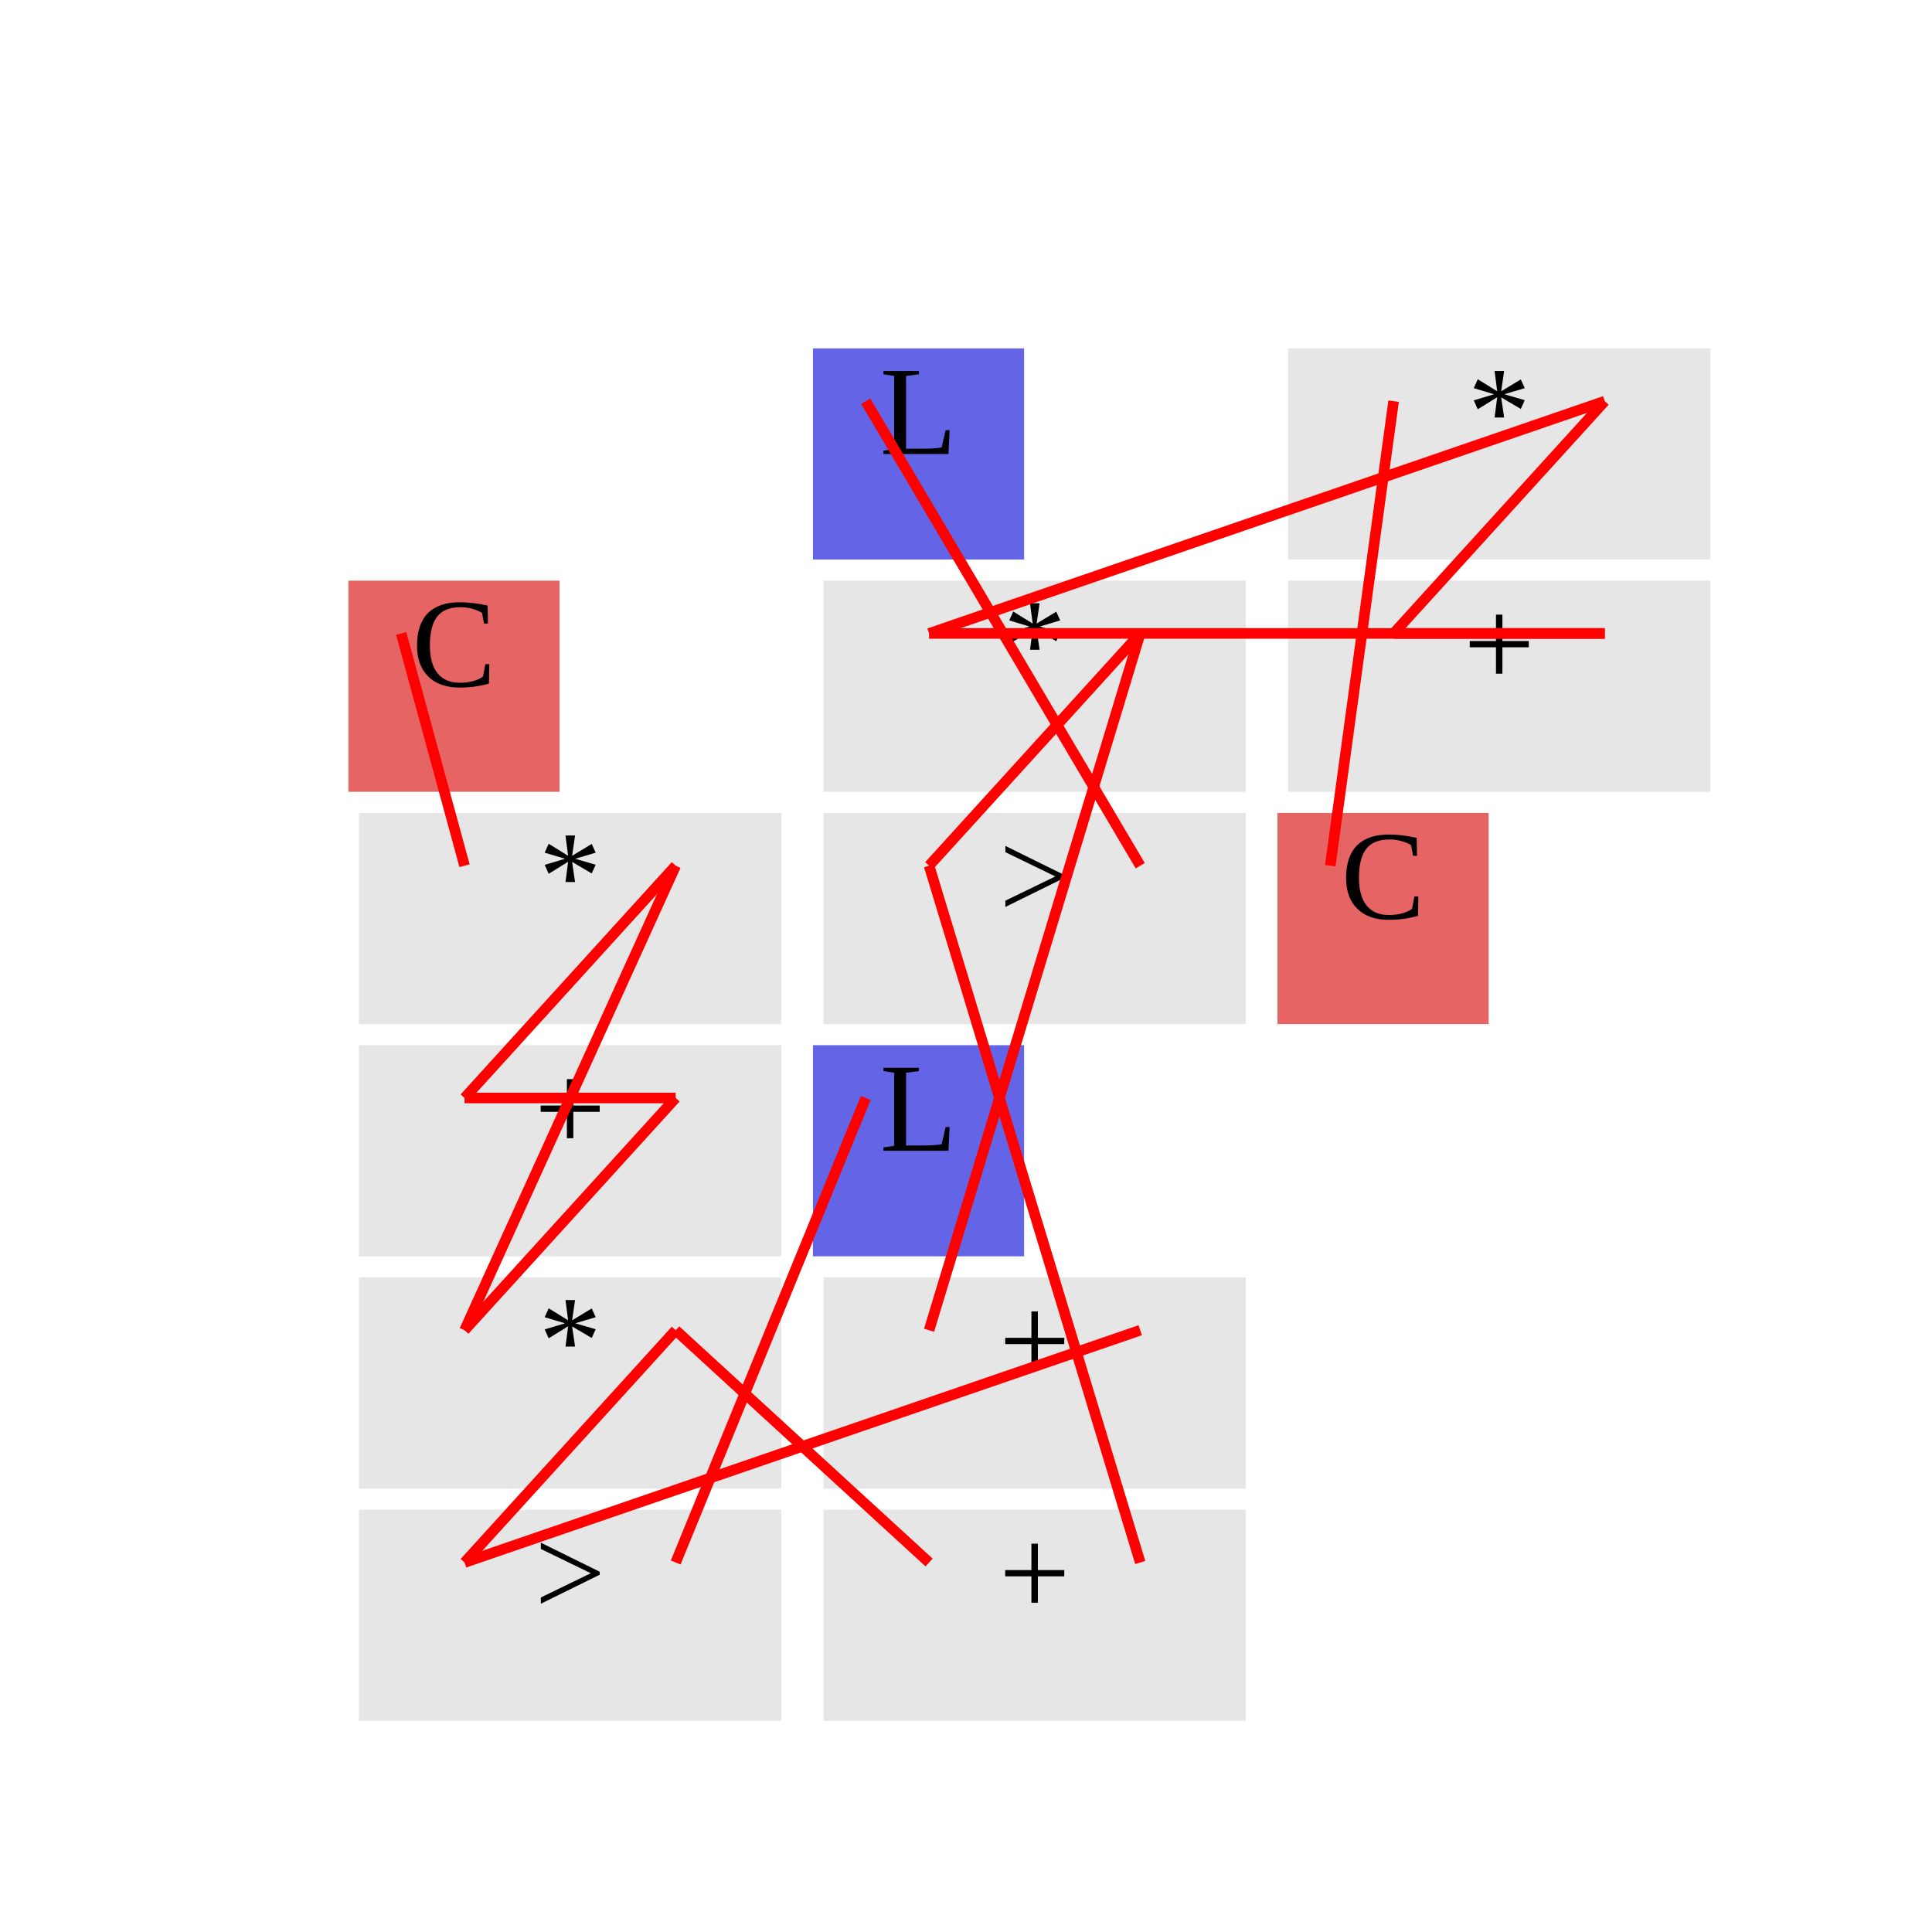
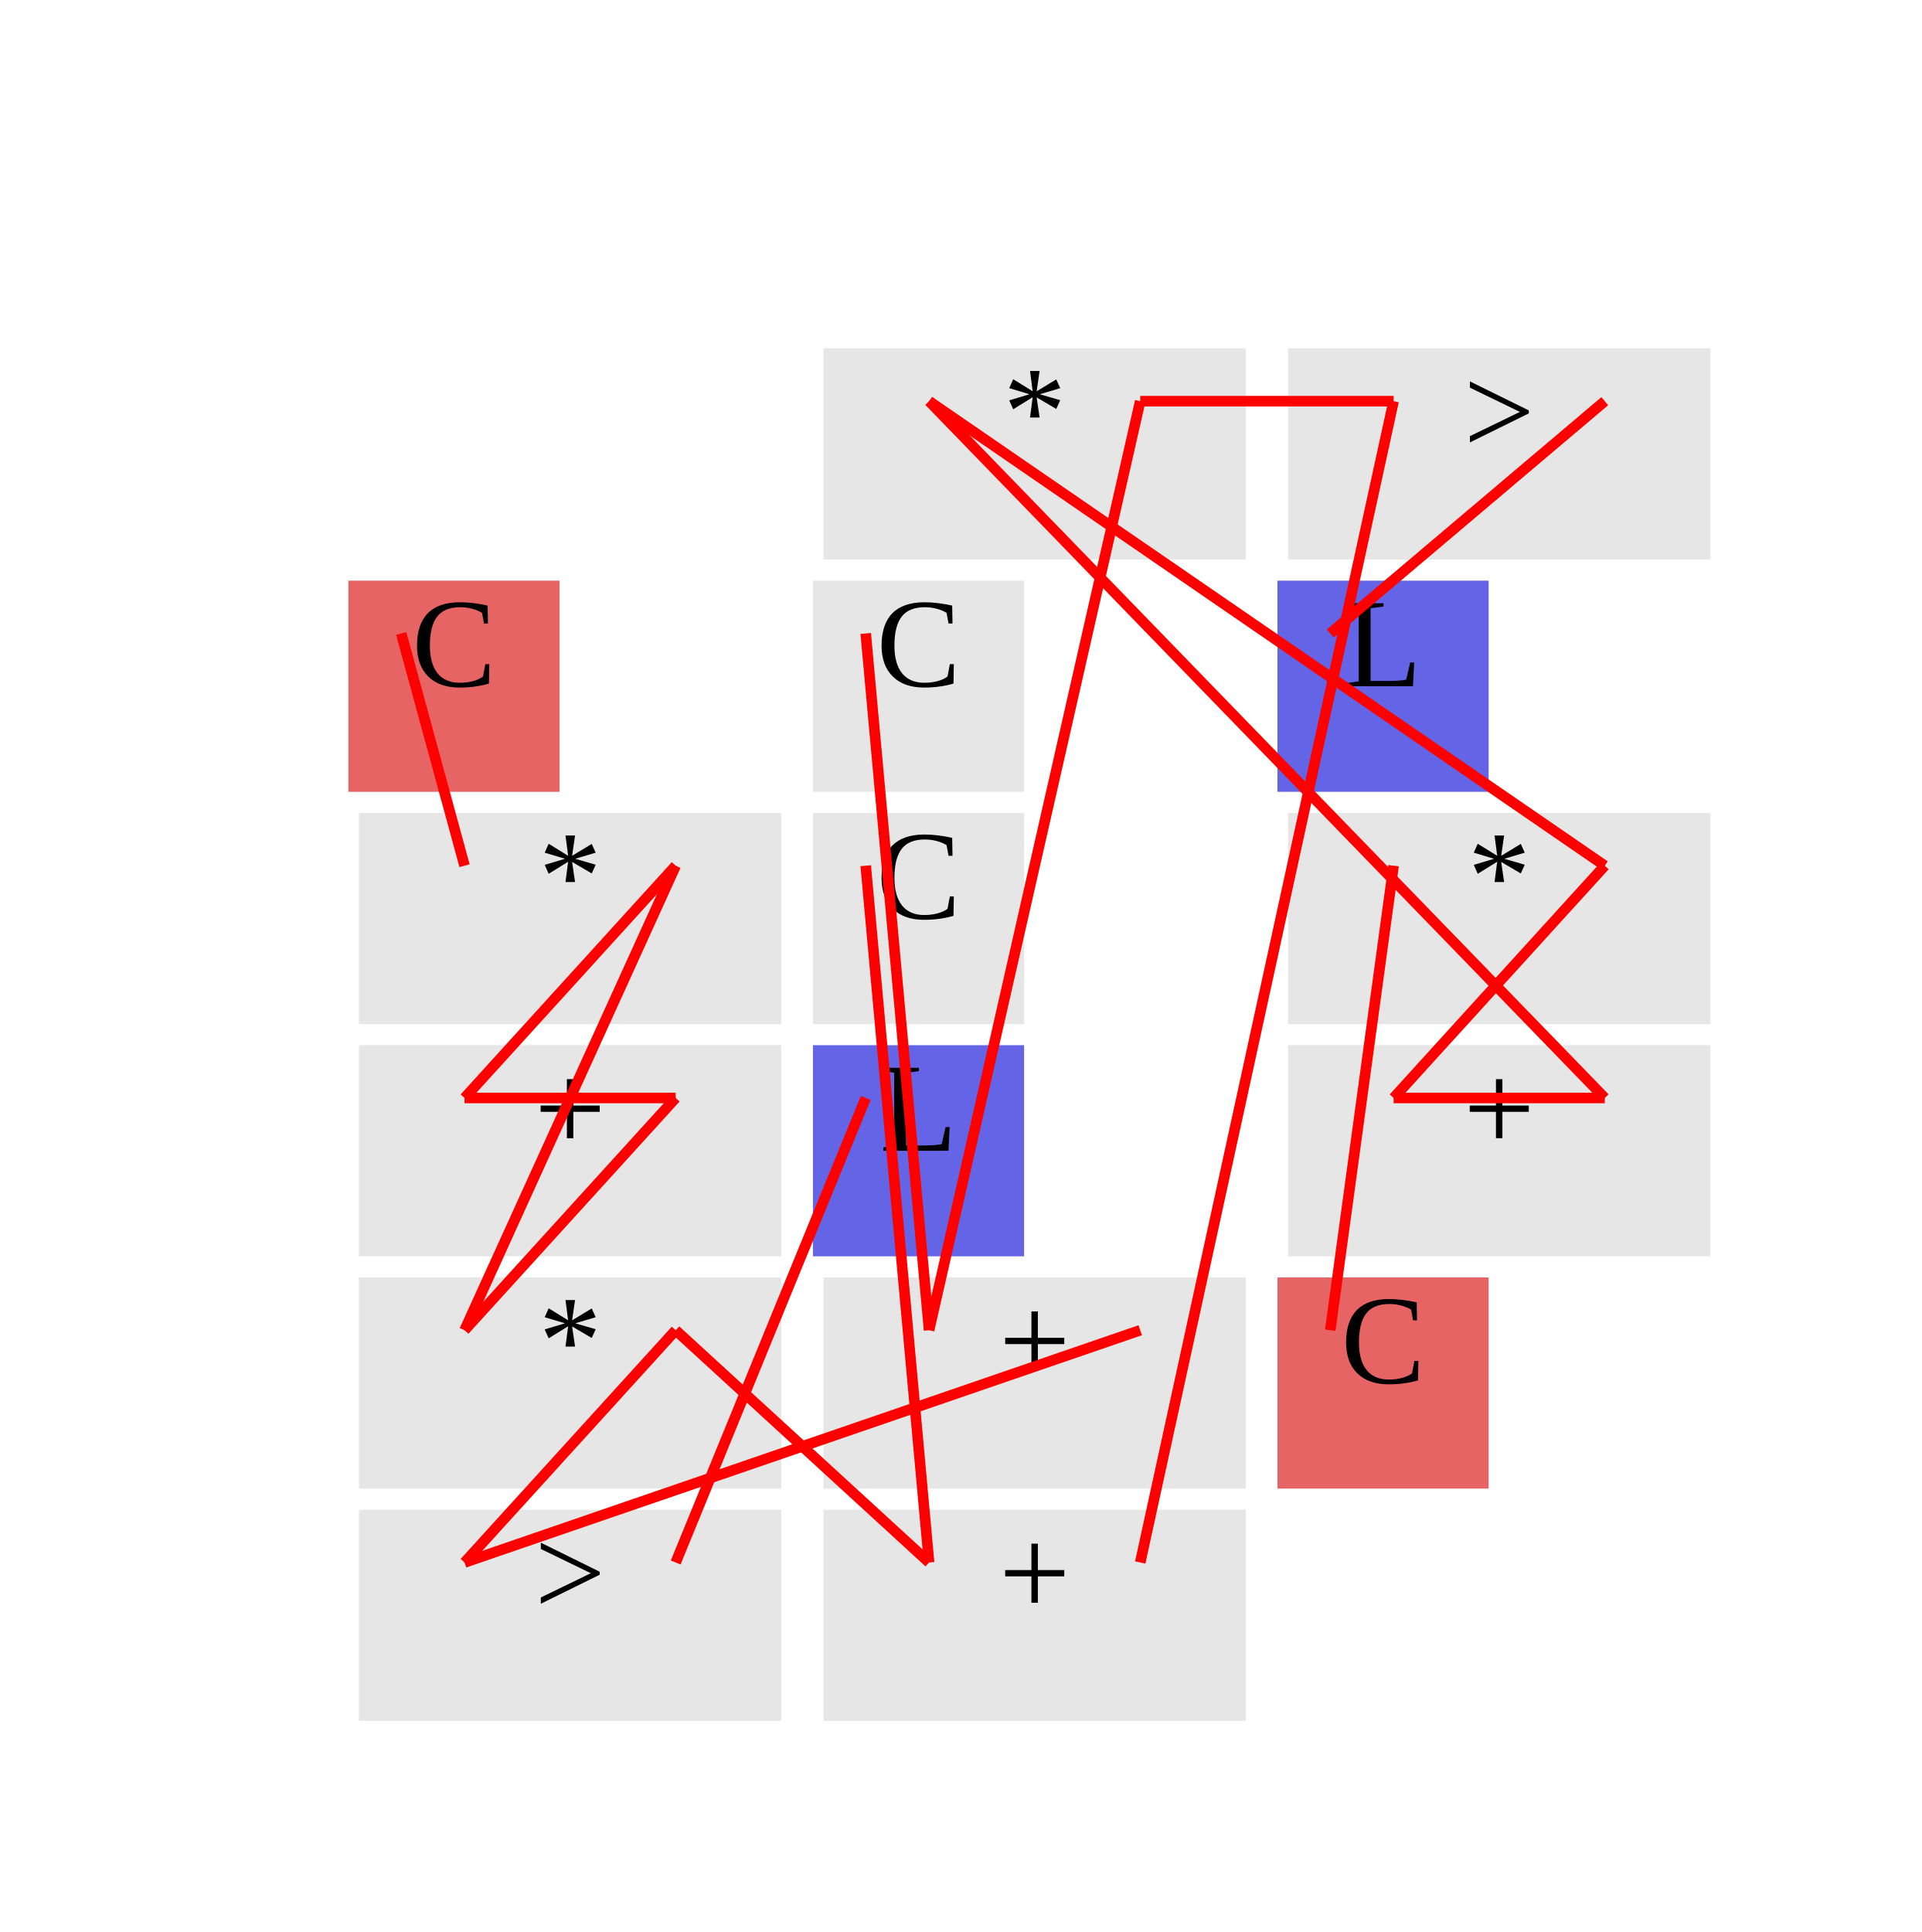
<svg xmlns="http://www.w3.org/2000/svg" width="182" height="183">
  <rect x="0" y="0" width="182" height="183" fill="rgb(255,255,255)" />
  <rect x="0" y="0" width="160" height="160" fill="rgba(255,255,255,1)" />
  <rect x="33" y="55" width="20" height="20" fill="rgba(230,100,100,1)" />
  <text x="43" y="65" text-anchor="middle" alignment-baseline="middle" fill="black">C</text>
-   <rect x="121" y="77" width="20" height="20" fill="rgba(230,100,100,1)" />
-   <text x="131" y="87" text-anchor="middle" alignment-baseline="middle" fill="black">C</text>
+   <rect x="121" y="121" width="20" height="20" fill="rgba(230,100,100,1)" />
+   <text x="131" y="131" text-anchor="middle" alignment-baseline="middle" fill="black">C</text>
  <rect x="77" y="99" width="20" height="20" fill="rgba(100,100,230,1)" />
  <text x="87" y="109" text-anchor="middle" alignment-baseline="middle" fill="black">L</text>
-   <rect x="77" y="33" width="20" height="20" fill="rgba(100,100,230,1)" />
-   <text x="87" y="43" text-anchor="middle" alignment-baseline="middle" fill="black">L</text>
+   <rect x="121" y="55" width="20" height="20" fill="rgba(100,100,230,1)" />
+   <text x="131" y="65" text-anchor="middle" alignment-baseline="middle" fill="black">L</text>
  <rect x="78" y="121" width="40" height="20" fill="rgba(230,230,230,1)" />
  <text x="98" y="131" text-anchor="middle" alignment-baseline="middle" fill="black">+</text>
  <rect x="34" y="99" width="40" height="20" fill="rgba(230,230,230,1)" />
  <text x="54" y="109" text-anchor="middle" alignment-baseline="middle" fill="black">+</text>
  <rect x="34" y="77" width="40" height="20" fill="rgba(230,230,230,1)" />
  <text x="54" y="87" text-anchor="middle" alignment-baseline="middle" fill="black">*</text>
  <rect x="34" y="121" width="40" height="20" fill="rgba(230,230,230,1)" />
  <text x="54" y="131" text-anchor="middle" alignment-baseline="middle" fill="black">*</text>
  <rect x="78" y="143" width="40" height="20" fill="rgba(230,230,230,1)" />
  <text x="98" y="153" text-anchor="middle" alignment-baseline="middle" fill="black">+</text>
-   <rect x="78" y="77" width="40" height="20" fill="rgba(230,230,230,1)" />
-   <text x="98" y="87" text-anchor="middle" alignment-baseline="middle" fill="black">&gt;</text>
-   <rect x="122" y="55" width="40" height="20" fill="rgba(230,230,230,1)" />
-   <text x="142" y="65" text-anchor="middle" alignment-baseline="middle" fill="black">+</text>
  <rect x="122" y="33" width="40" height="20" fill="rgba(230,230,230,1)" />
-   <text x="142" y="43" text-anchor="middle" alignment-baseline="middle" fill="black">*</text>
-   <rect x="78" y="55" width="40" height="20" fill="rgba(230,230,230,1)" />
-   <text x="98" y="65" text-anchor="middle" alignment-baseline="middle" fill="black">*</text>
+   <text x="142" y="43" text-anchor="middle" alignment-baseline="middle" fill="black">&gt;</text>
+   <rect x="122" y="99" width="40" height="20" fill="rgba(230,230,230,1)" />
+   <text x="142" y="109" text-anchor="middle" alignment-baseline="middle" fill="black">+</text>
+   <rect x="122" y="77" width="40" height="20" fill="rgba(230,230,230,1)" />
+   <text x="142" y="87" text-anchor="middle" alignment-baseline="middle" fill="black">*</text>
+   <rect x="78" y="33" width="40" height="20" fill="rgba(230,230,230,1)" />
+   <text x="98" y="43" text-anchor="middle" alignment-baseline="middle" fill="black">*</text>
  <rect x="34" y="143" width="40" height="20" fill="rgba(230,230,230,1)" />
  <text x="54" y="153" text-anchor="middle" alignment-baseline="middle" fill="black">&gt;</text>
+   <rect x="77" y="55" width="20" height="20" fill="rgba(230,230,230,1)" />
+   <text x="87" y="65" text-anchor="middle" alignment-baseline="middle" fill="black">C</text>
+   <rect x="77" y="77" width="20" height="20" fill="rgba(230,230,230,1)" />
+   <text x="87" y="87" text-anchor="middle" alignment-baseline="middle" fill="black">C</text>
+   <line x1="64" y1="82" x2="44" y2="126" stroke="red" stroke-width="1" />
  <line x1="64" y1="104" x2="44" y2="126" stroke="red" stroke-width="1" />
+   <line x1="64" y1="82" x2="44" y2="104" stroke="red" stroke-width="1" />
  <line x1="64" y1="104" x2="44" y2="104" stroke="red" stroke-width="1" />
-   <line x1="64" y1="82" x2="44" y2="104" stroke="red" stroke-width="1" />
-   <line x1="64" y1="82" x2="44" y2="126" stroke="red" stroke-width="1" />
-   <line x1="152" y1="60" x2="132" y2="60" stroke="red" stroke-width="1" />
-   <line x1="152" y1="38" x2="132" y2="60" stroke="red" stroke-width="1" />
-   <line x1="152" y1="38" x2="88" y2="60" stroke="red" stroke-width="1" />
-   <line x1="152" y1="60" x2="88" y2="60" stroke="red" stroke-width="1" />
+   <line x1="152" y1="82" x2="132" y2="104" stroke="red" stroke-width="1" />
+   <line x1="152" y1="104" x2="88" y2="38" stroke="red" stroke-width="1" />
+   <line x1="152" y1="104" x2="132" y2="104" stroke="red" stroke-width="1" />
+   <line x1="152" y1="82" x2="88" y2="38" stroke="red" stroke-width="1" />
  <line x1="64" y1="148" x2="82" y2="104" stroke="red" stroke-width="1" />
-   <line x1="108" y1="82" x2="82" y2="38" stroke="red" stroke-width="1" />
-   <line x1="108" y1="60" x2="88" y2="126" stroke="red" stroke-width="1" />
+   <line x1="152" y1="38" x2="126" y2="60" stroke="red" stroke-width="1" />
+   <line x1="108" y1="38" x2="88" y2="126" stroke="red" stroke-width="1" />
+   <line x1="82" y1="60" x2="88" y2="126" stroke="red" stroke-width="1" />
  <line x1="38" y1="60" x2="44" y2="82" stroke="red" stroke-width="1" />
  <line x1="64" y1="126" x2="88" y2="148" stroke="red" stroke-width="1" />
-   <line x1="108" y1="60" x2="88" y2="82" stroke="red" stroke-width="1" />
-   <line x1="108" y1="148" x2="88" y2="82" stroke="red" stroke-width="1" />
-   <line x1="126" y1="82" x2="132" y2="38" stroke="red" stroke-width="1" />
+   <line x1="82" y1="82" x2="88" y2="148" stroke="red" stroke-width="1" />
+   <line x1="108" y1="38" x2="132" y2="38" stroke="red" stroke-width="1" />
+   <line x1="108" y1="148" x2="132" y2="38" stroke="red" stroke-width="1" />
+   <line x1="126" y1="126" x2="132" y2="82" stroke="red" stroke-width="1" />
  <line x1="64" y1="126" x2="44" y2="148" stroke="red" stroke-width="1" />
  <line x1="108" y1="126" x2="44" y2="148" stroke="red" stroke-width="1" />
</svg>
